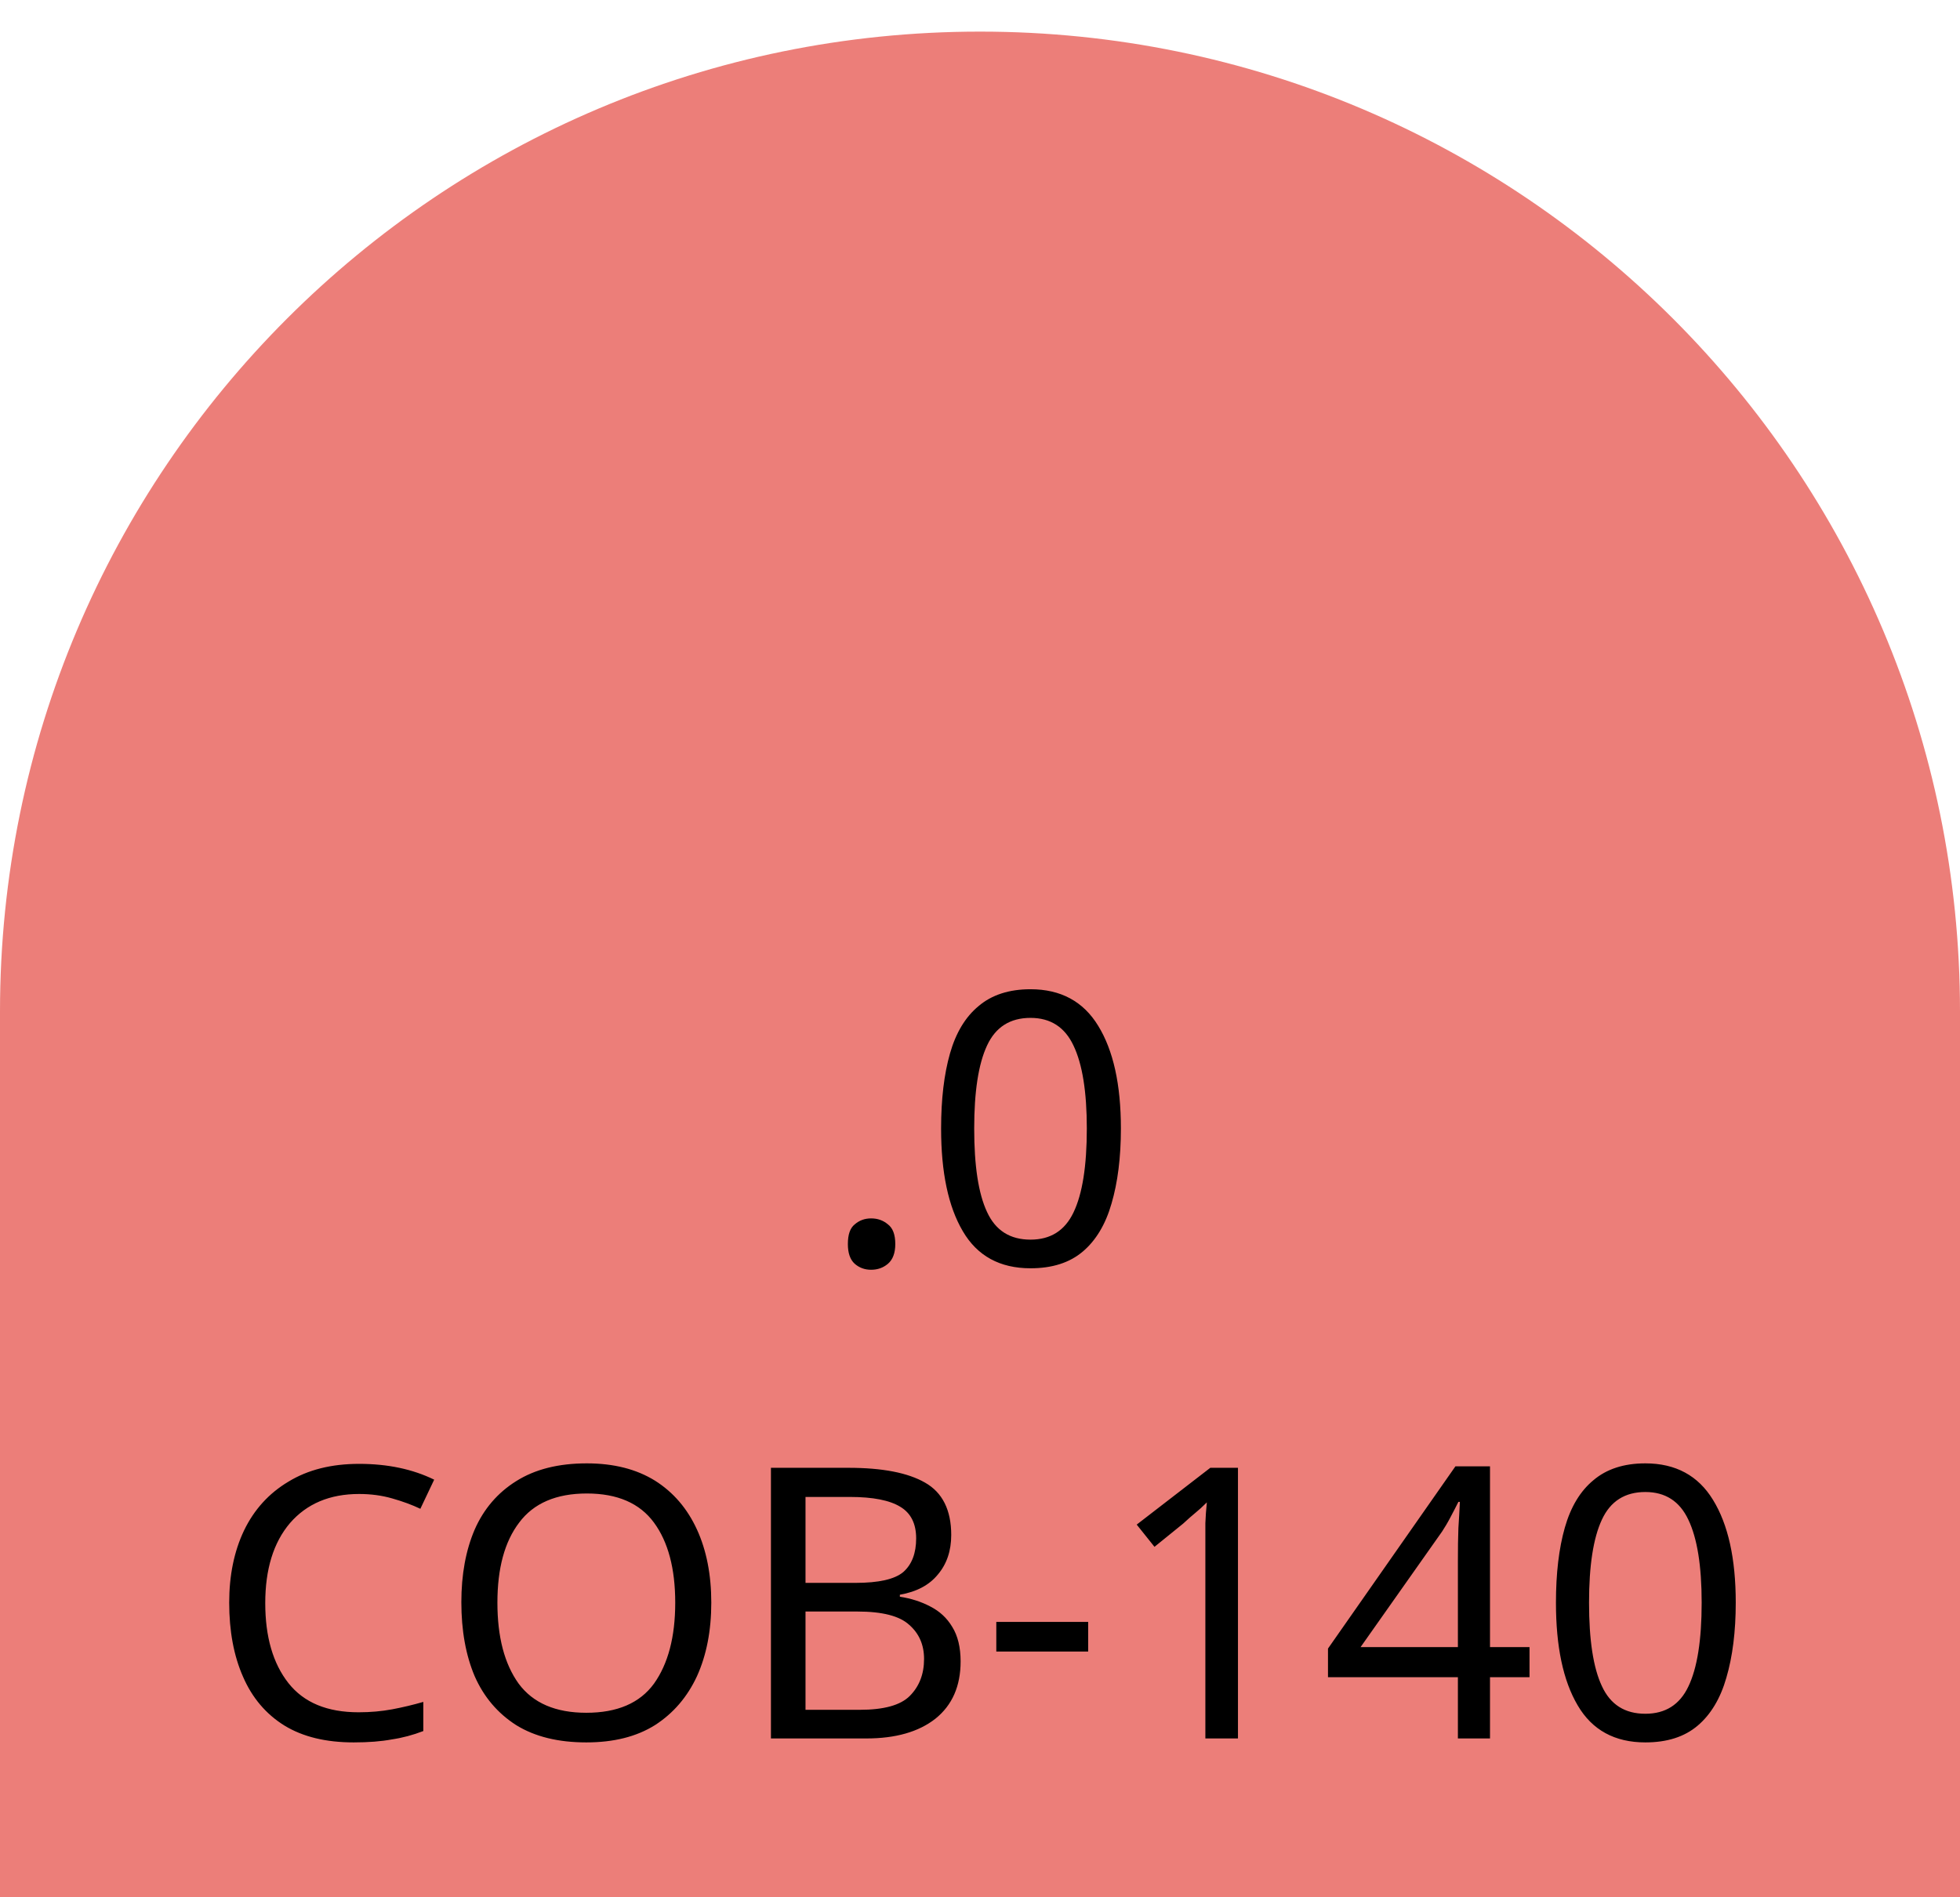
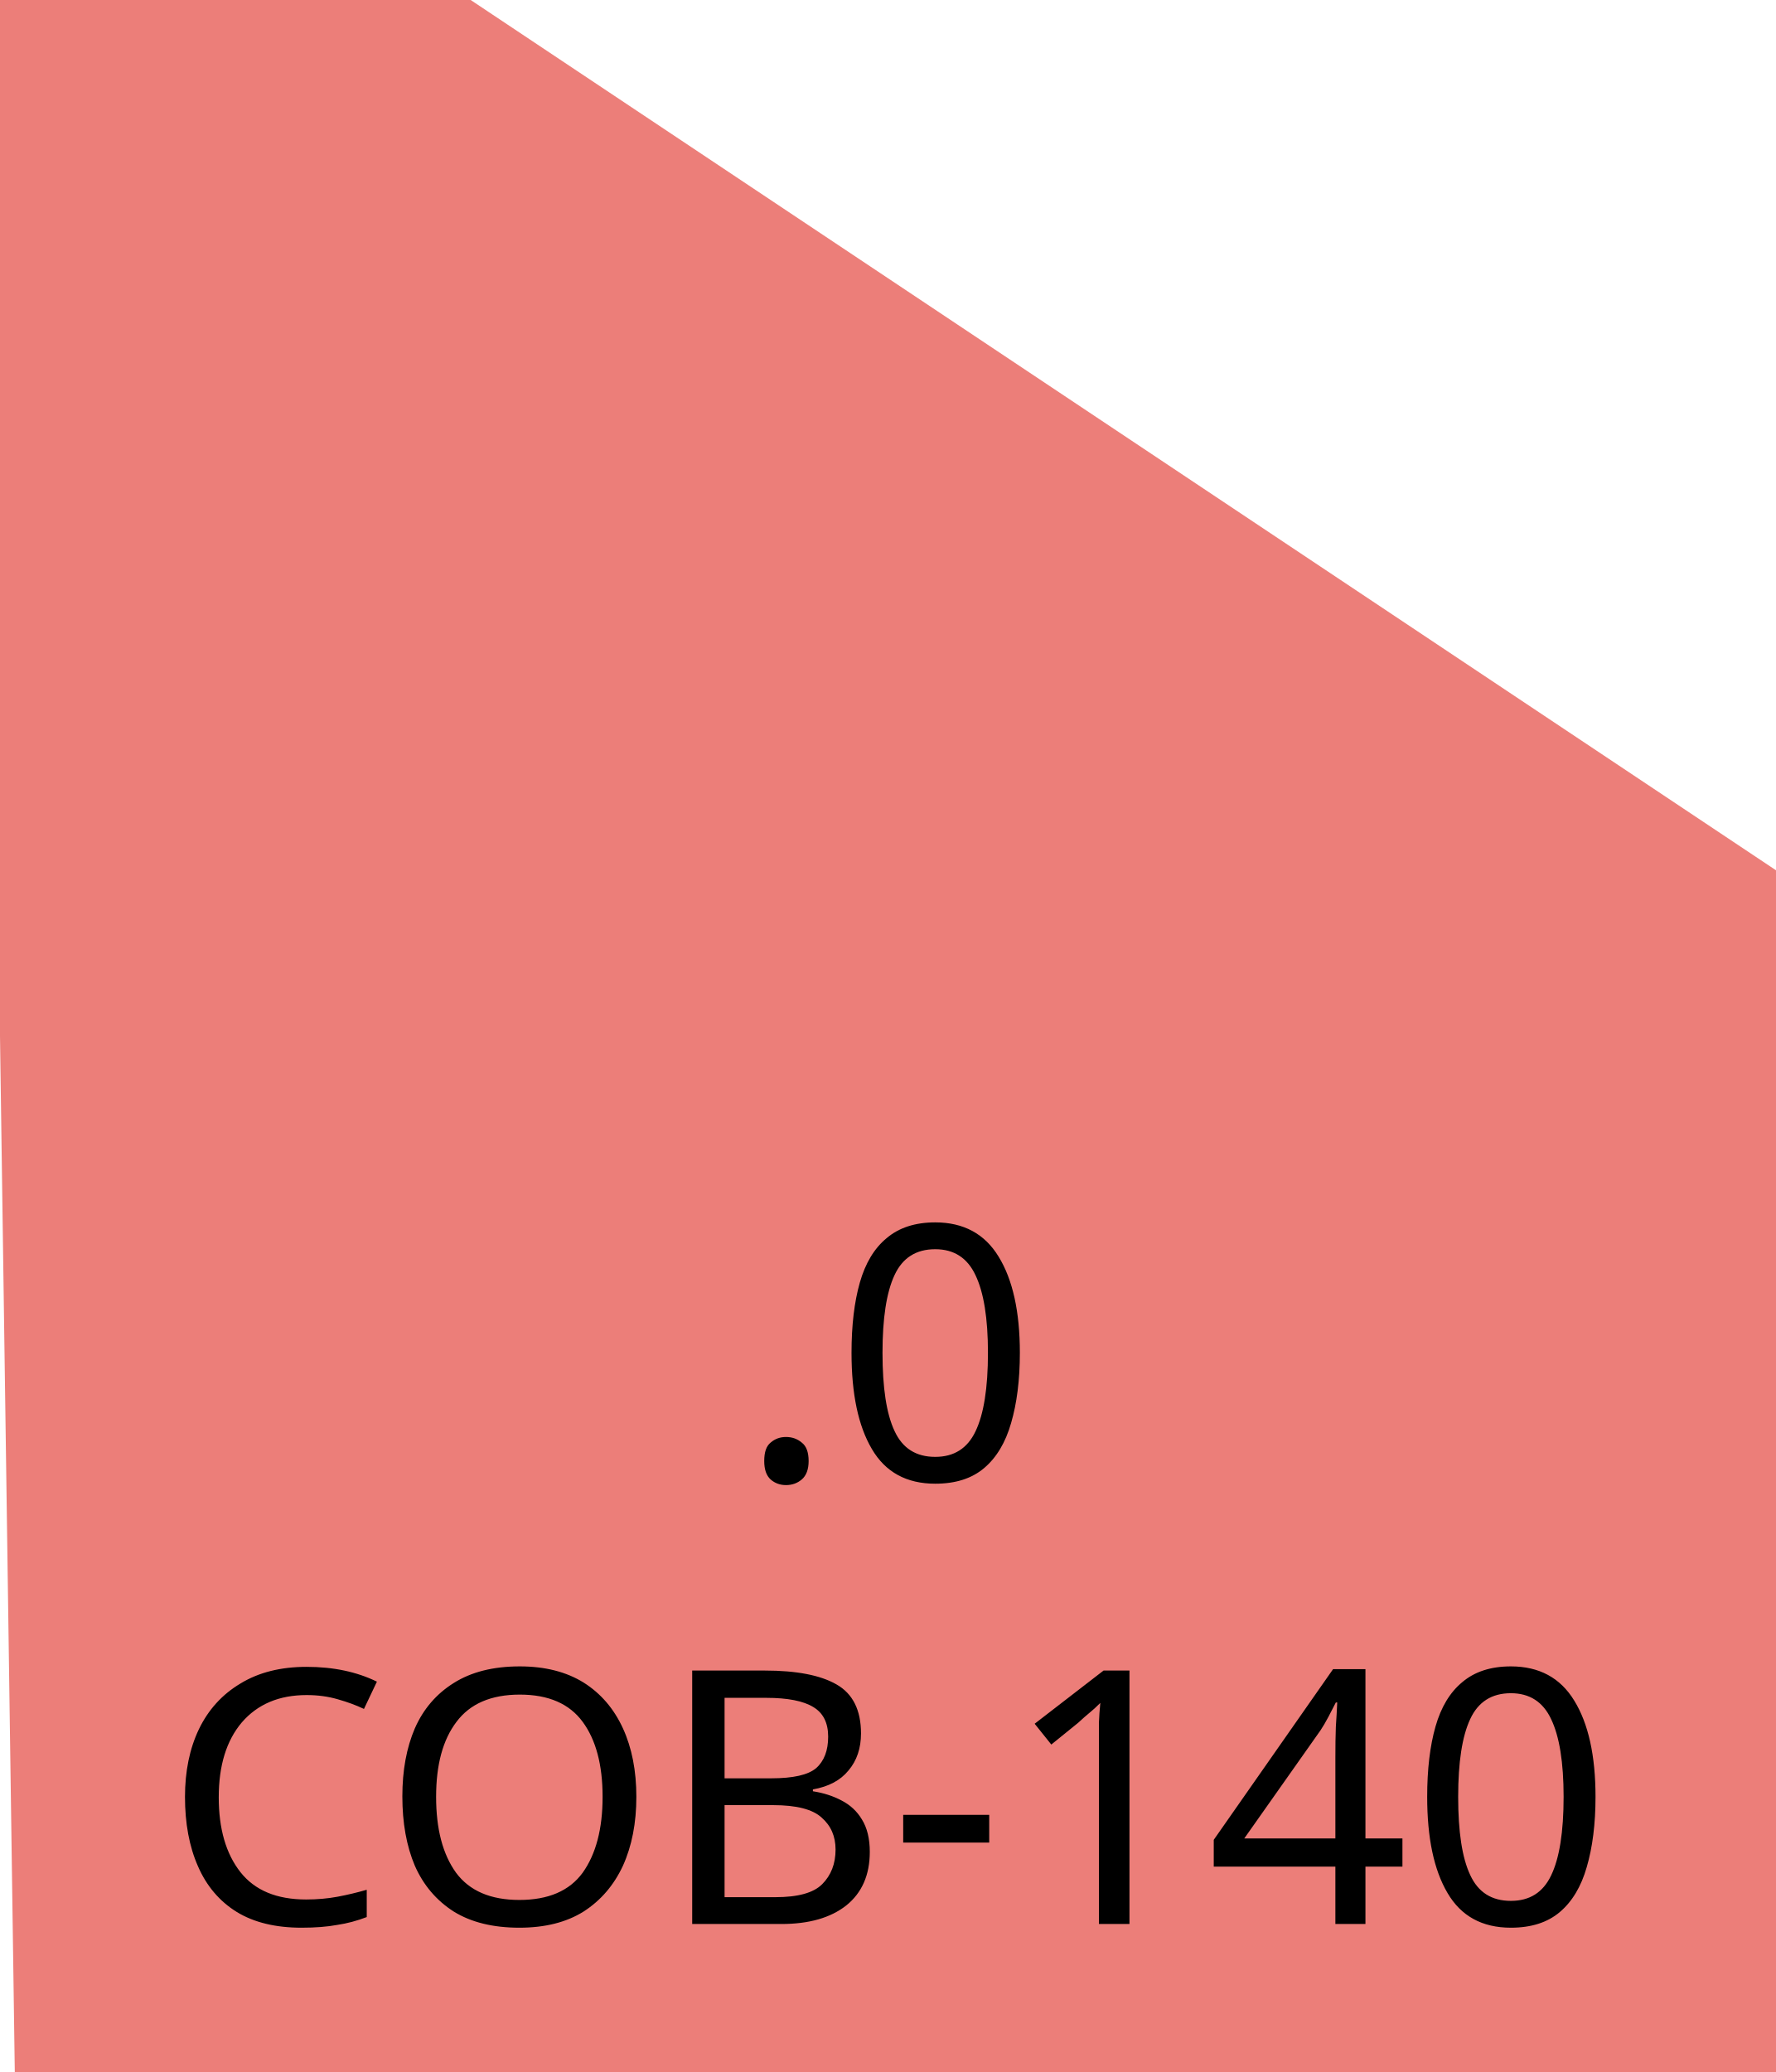
- <svg xmlns="http://www.w3.org/2000/svg" width="62" height="60" viewBox="0 0 62 60" fill="none">
-   <rect x="0" y="32" width="62" height="32" fill="#ec7e79" />
-   <ellipse cx="31" cy="32" rx="31" ry="31" fill="#ec7e79" />
-   <text x="31" y="40" text-anchor="middle" font-family="Frutiger" font-size="12" fill="black">.0</text>
-   <text x="31" y="55" text-anchor="middle" font-family="Frutiger" font-size="12" fill="black">COB-140</text>
+ <svg xmlns="http://www.w3.org/2000/svg" width="60" height="70" viewBox="0 0 60 70" fill="none">
+   <polygon points="1,70 60,70 60,30 15,0 15,0 0,0" fill="#ec7e79" stroke="#ec7e79" />
+   <text x="30" y="50" text-anchor="middle" font-family="Frutiger" font-size="12" fill="black">.0</text>
+   <text x="30" y="65" text-anchor="middle" font-family="Frutiger" font-size="12" fill="black">COB-140</text>
</svg>
